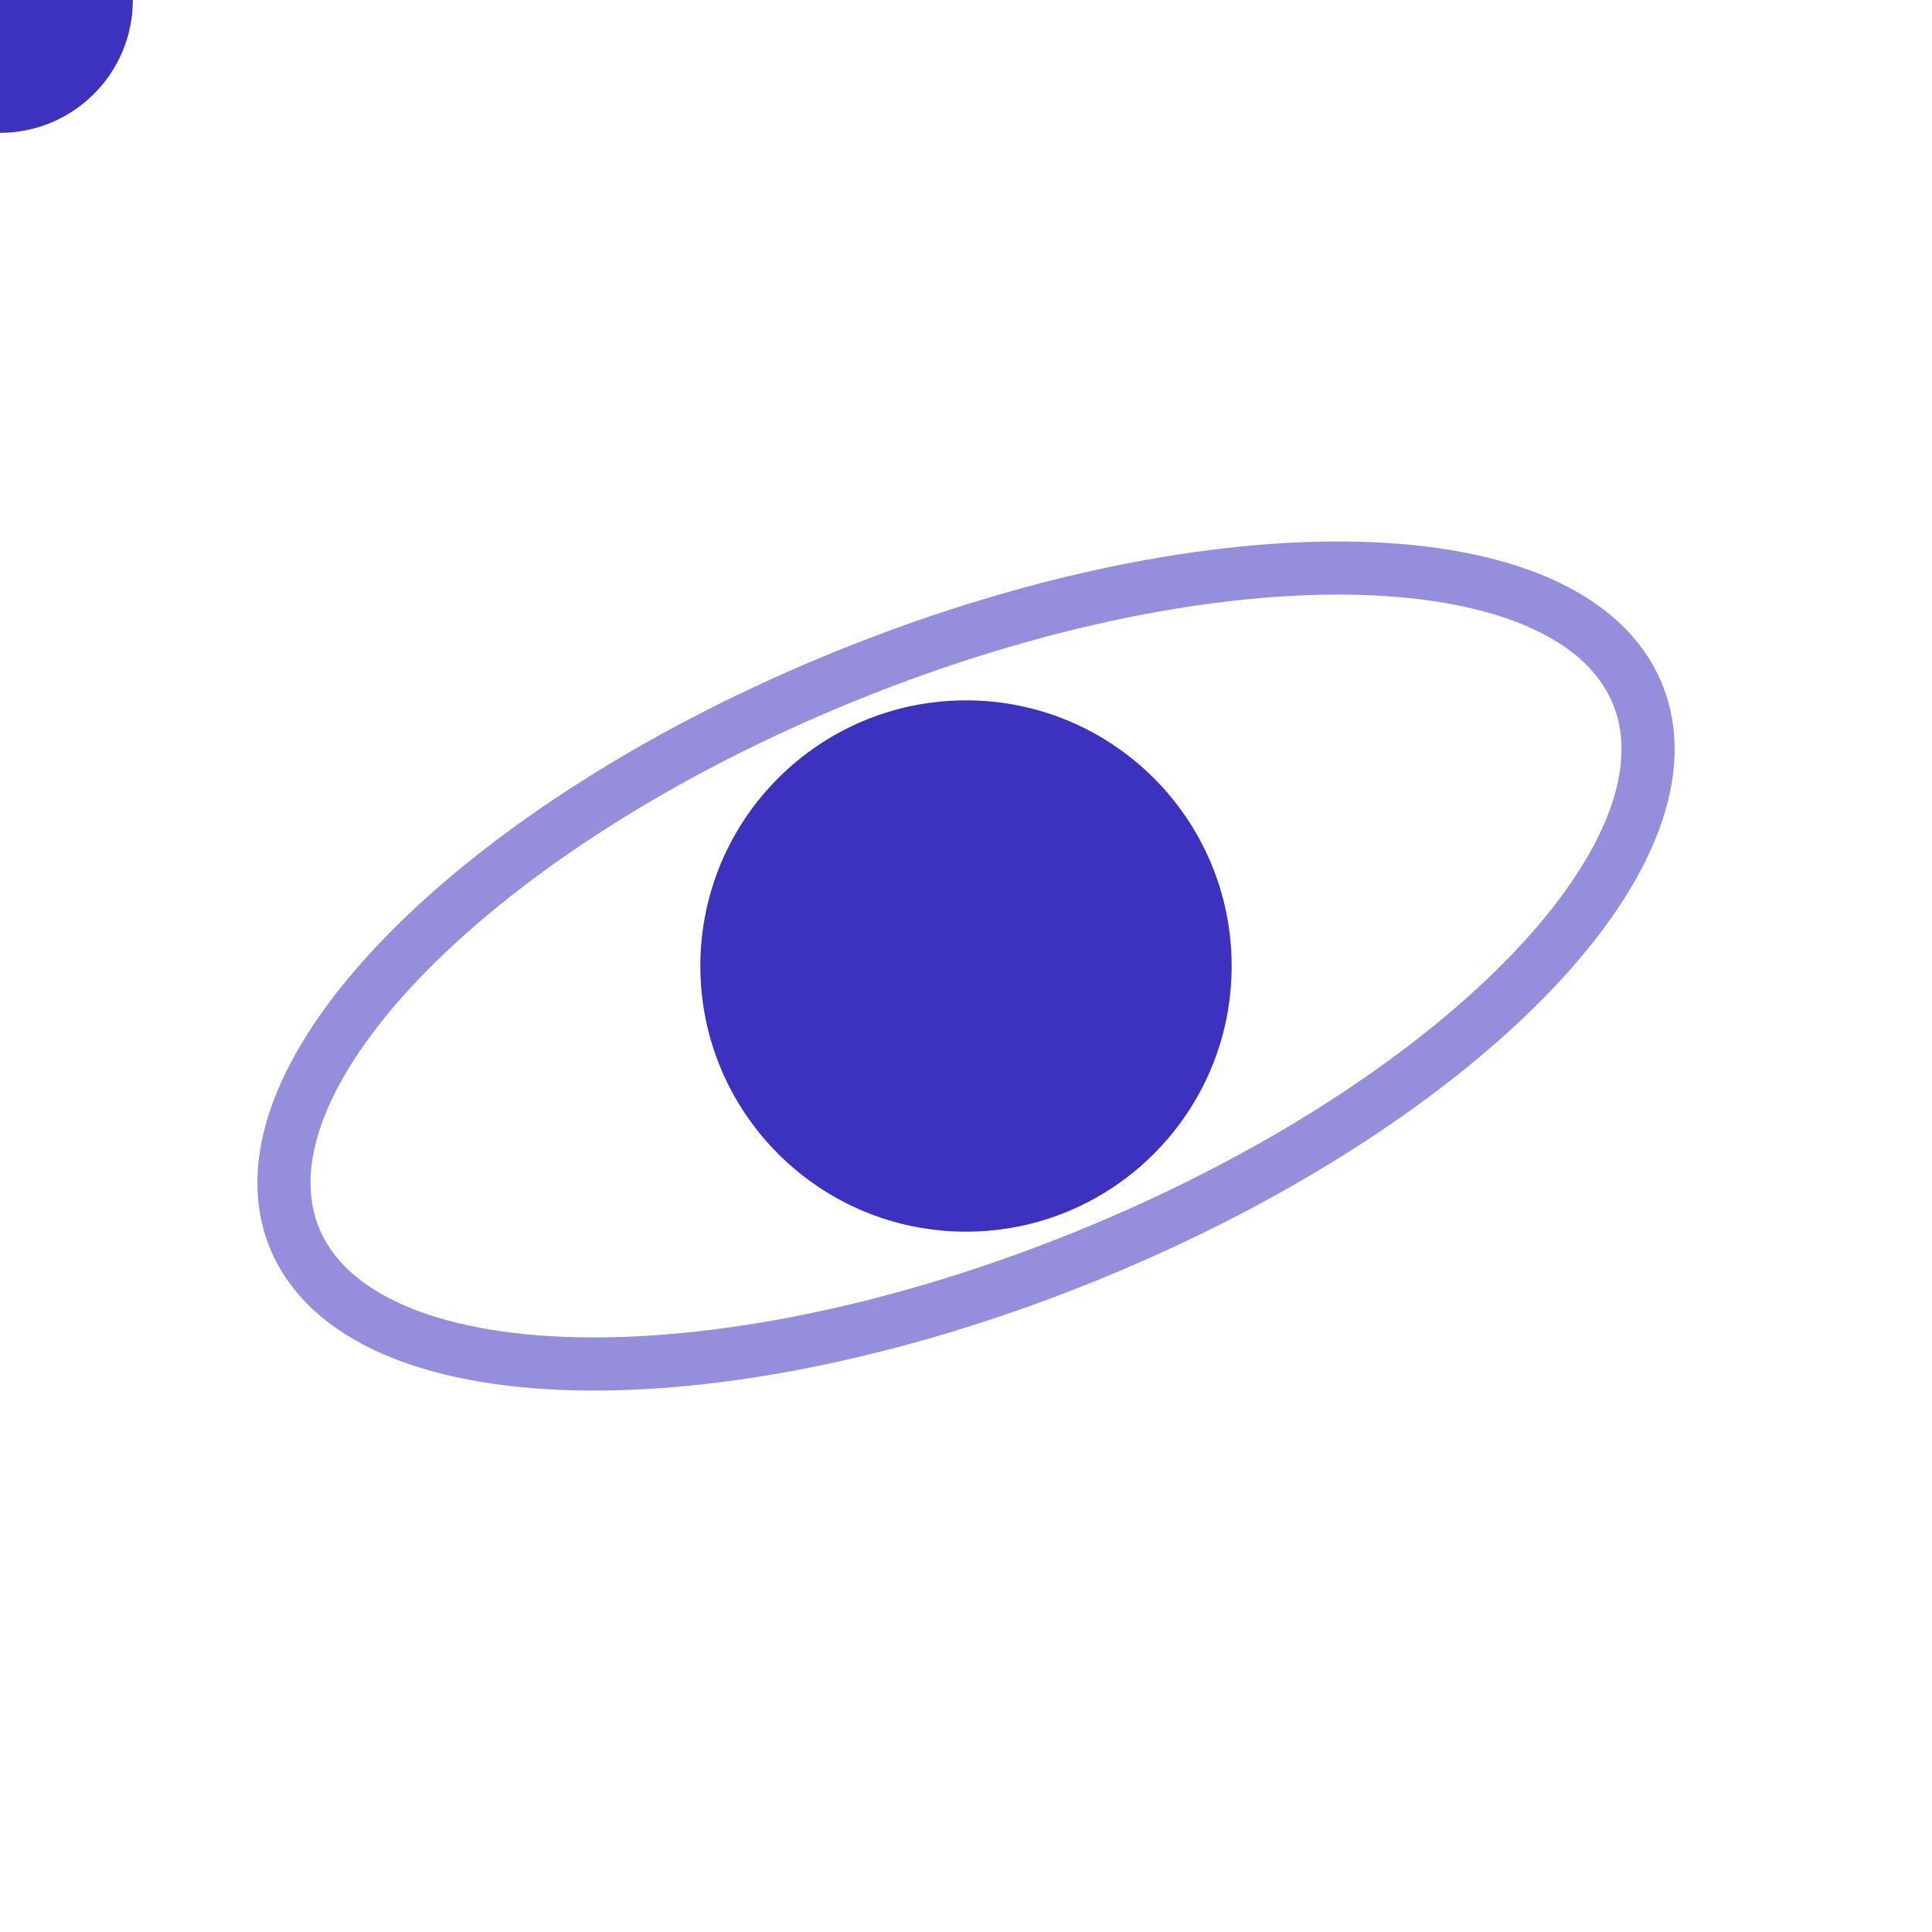
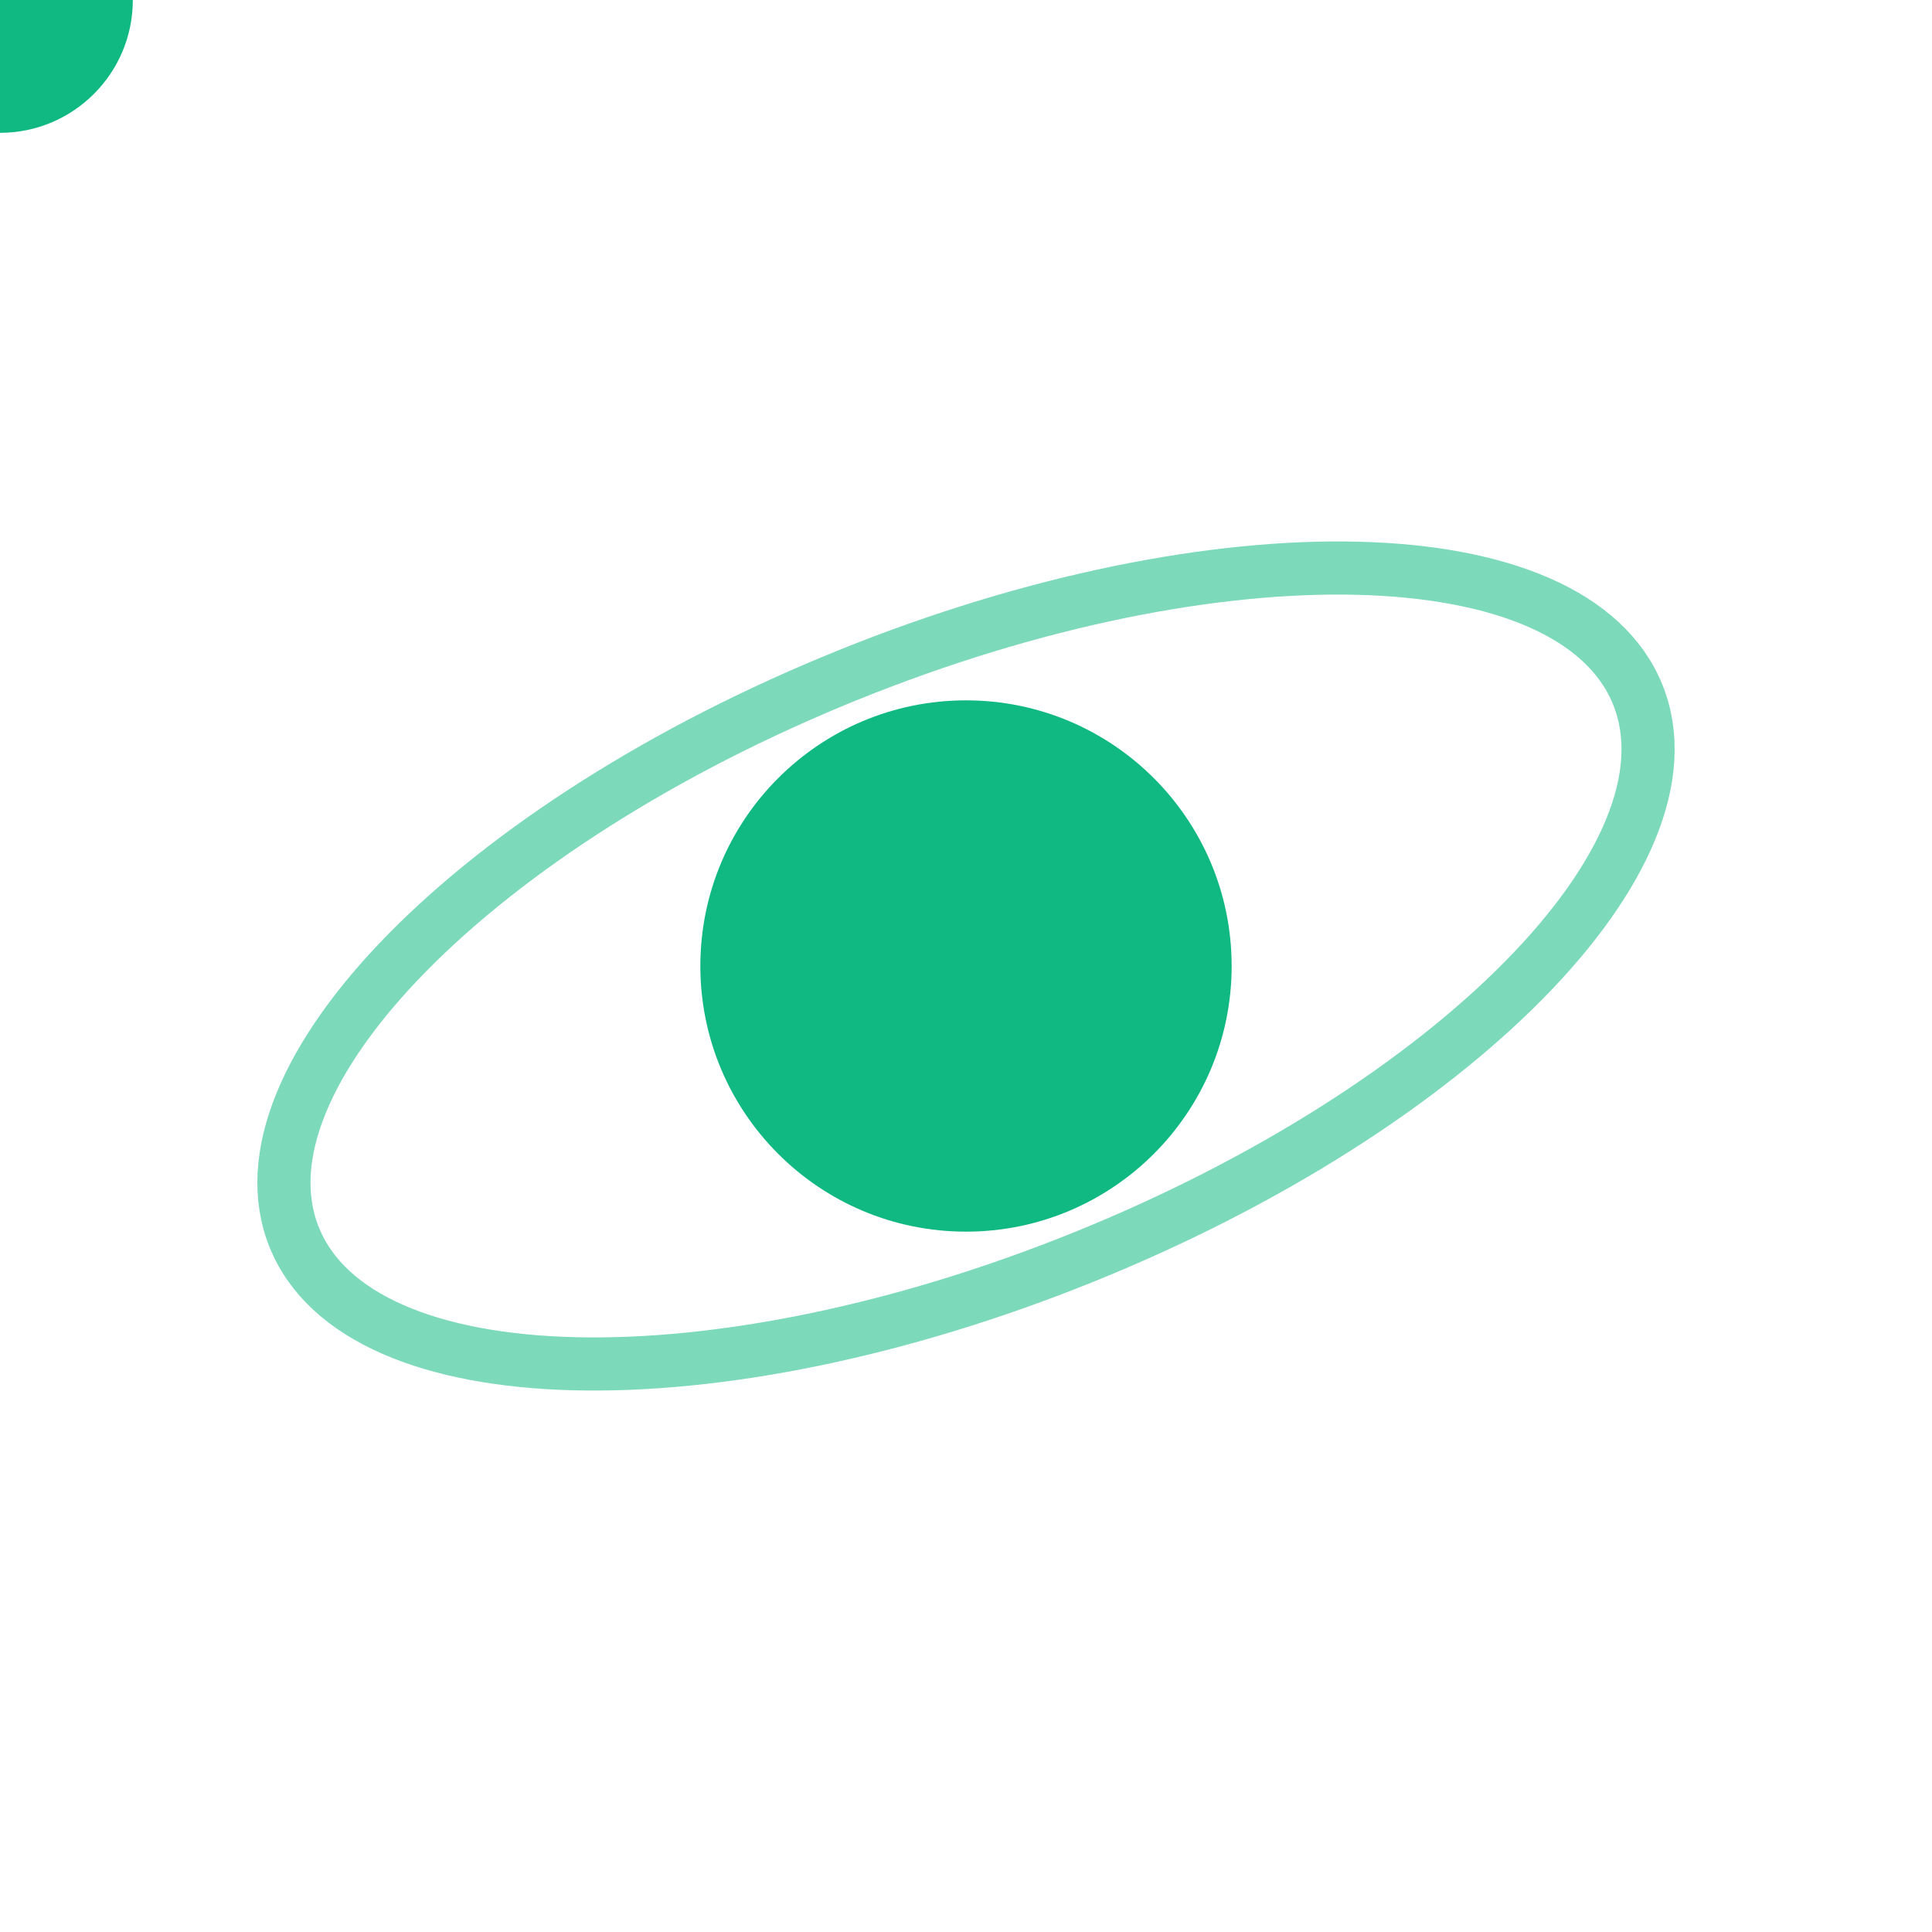
<svg xmlns="http://www.w3.org/2000/svg" viewBox="0 0 80 80" width="80" height="80" fill="none">
  <defs>
    <path id="atomisRingPath" d="M 67.81 28.75 A 30 13 -22 0 1 12.19 51.25 A 30 13 -22 0 1 67.81 28.75" fill="none" />
  </defs>
  <g transform="rotate(-22 40 40)">
-     <ellipse cx="40" cy="40" rx="30" ry="13" stroke="#3D31C0" stroke-width="2.2" opacity="0.55" />
+     <ellipse cx="40" cy="40" rx="30" ry="13" stroke="#10B981" stroke-width="2.2" opacity="0.55" />
  </g>
-   <circle cx="40" cy="40" r="11" fill="#3D31C0" />
-   <circle cx="0" cy="0" r="5.5" fill="#3D31C0">
+   <circle cx="40" cy="40" r="11" fill="#10B981" />
+   <circle cx="0" cy="0" r="5.5" fill="#10B981">
    <animateMotion dur="7s" repeatCount="indefinite">
      <mpath href="#atomisRingPath" />
    </animateMotion>
    <animate attributeName="r" values="5.5;6.5;5.5;3.2;5.5" keyTimes="0;0.25;0.5;0.75;1" dur="7s" repeatCount="indefinite" />
    <animate attributeName="opacity" values="1;1;0.92;0.55;1" keyTimes="0;0.25;0.5;0.75;1" dur="7s" repeatCount="indefinite" />
  </circle>
</svg>
